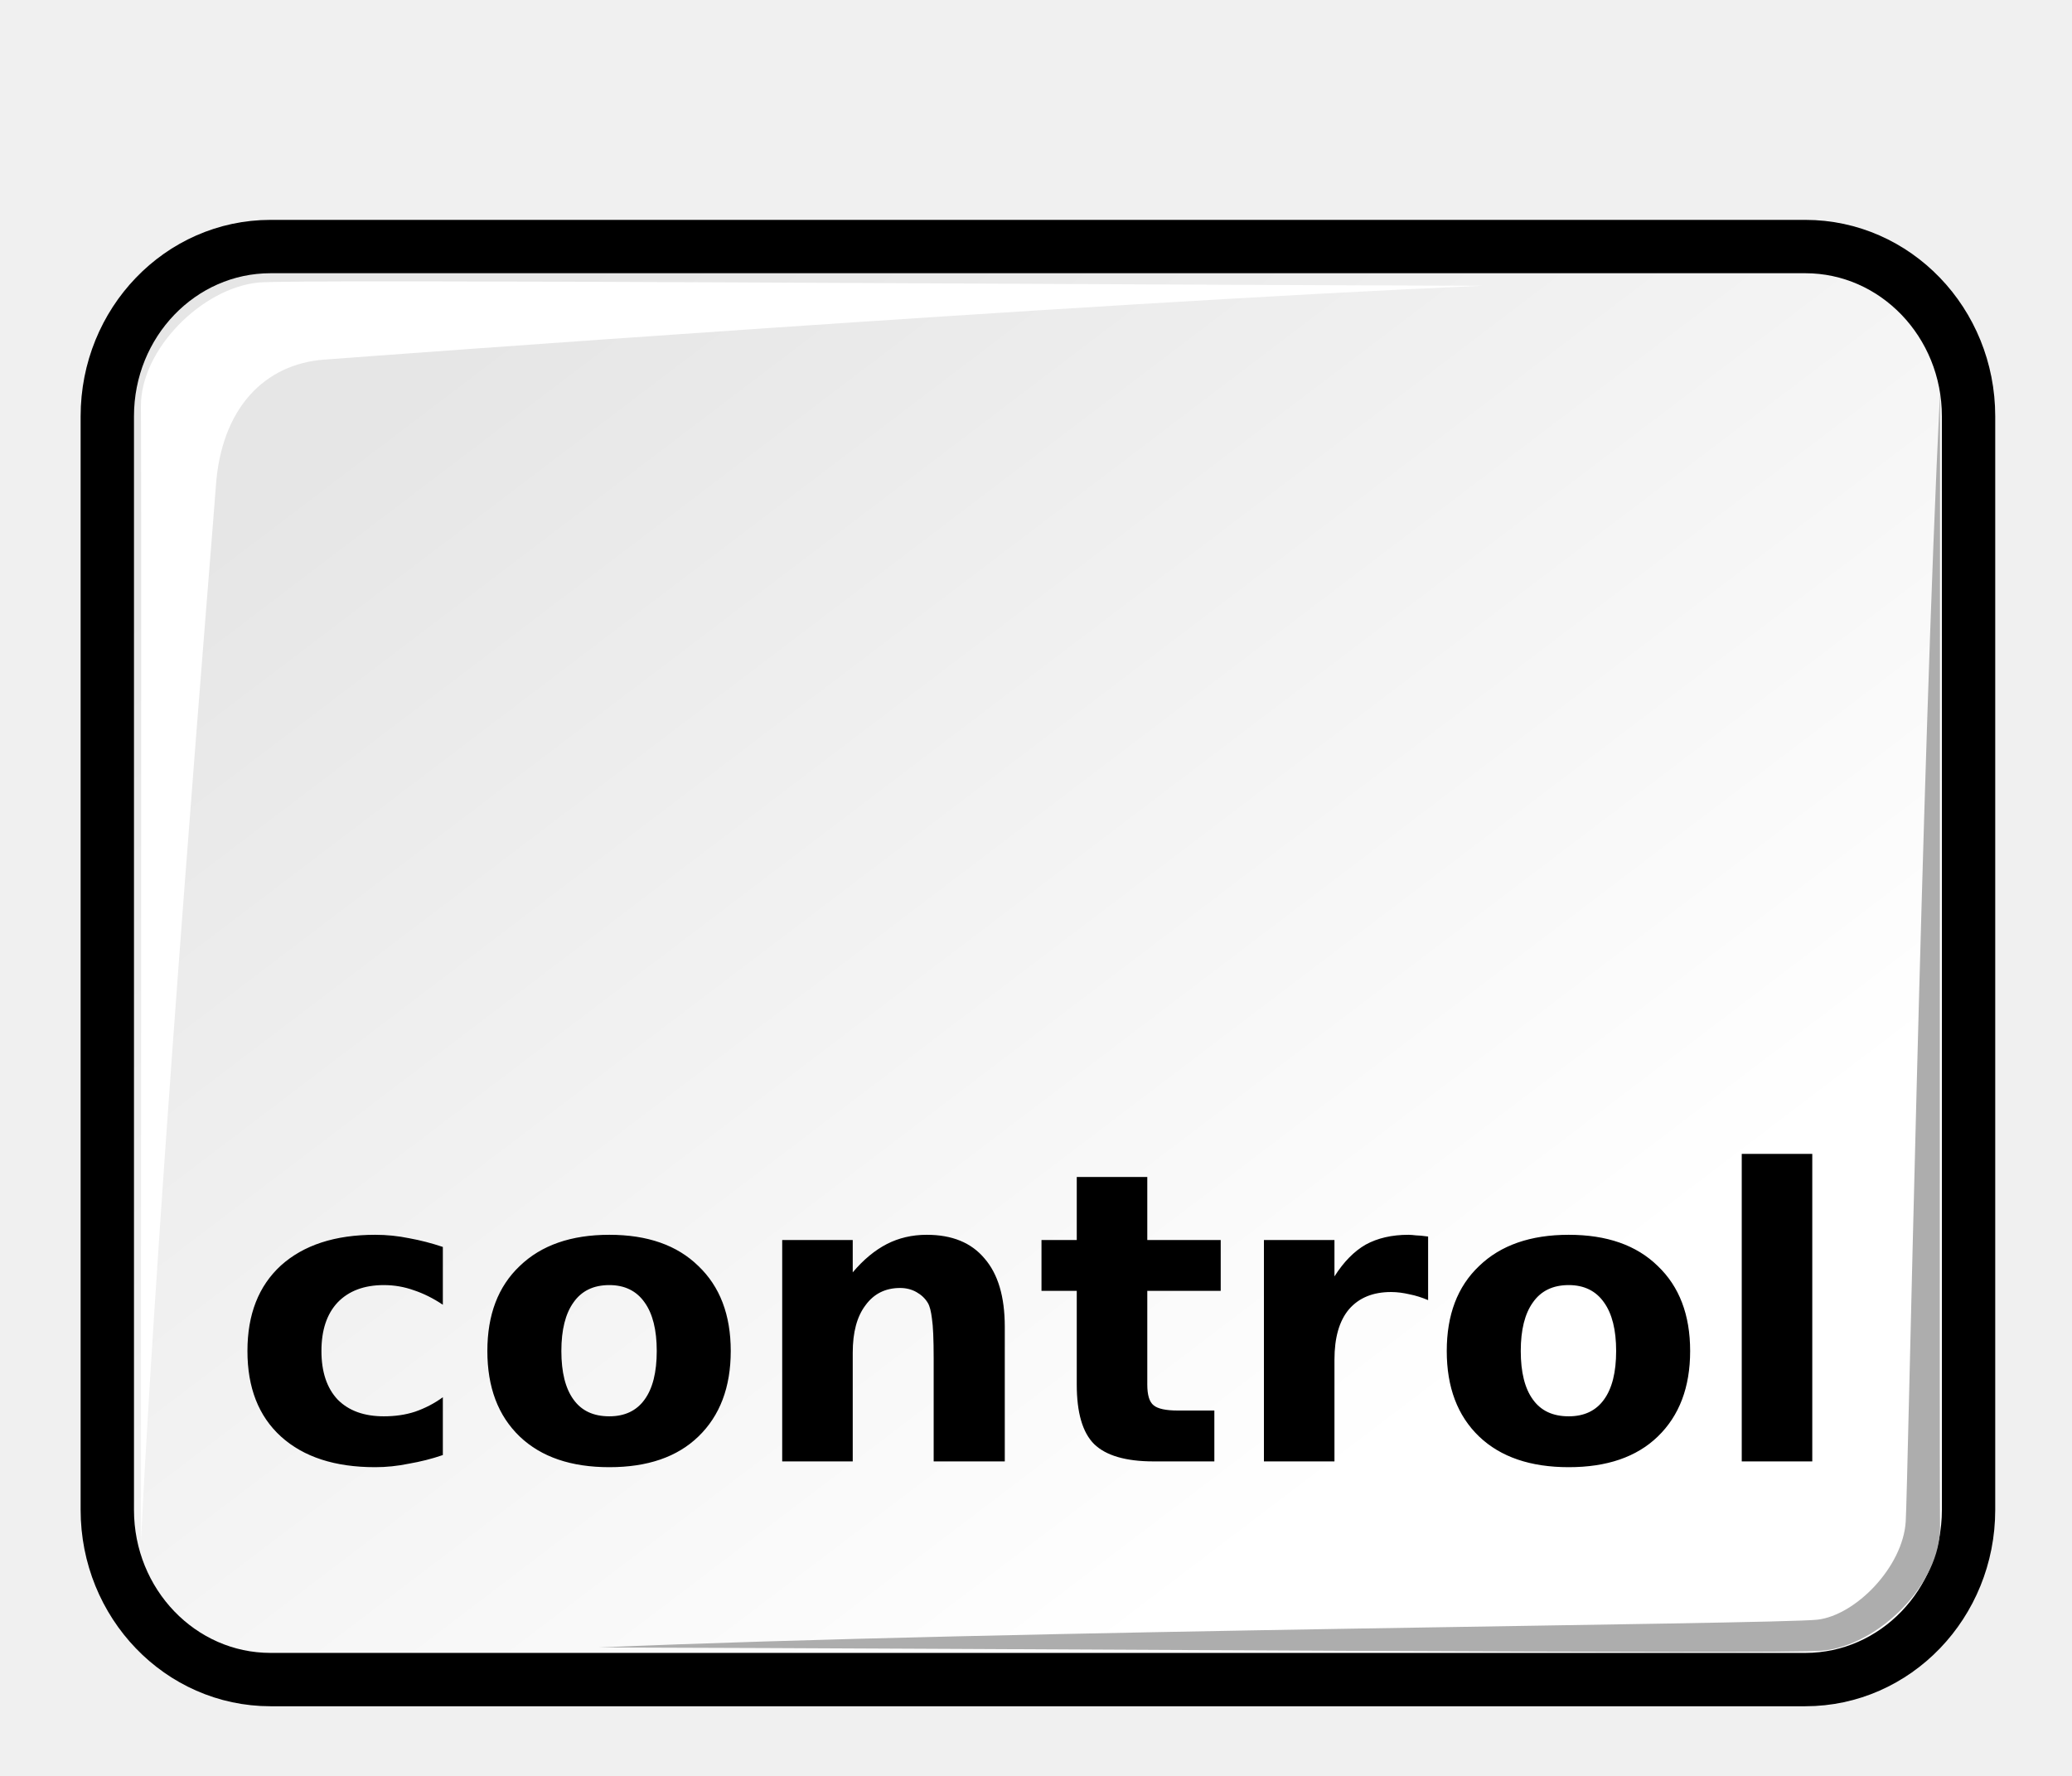
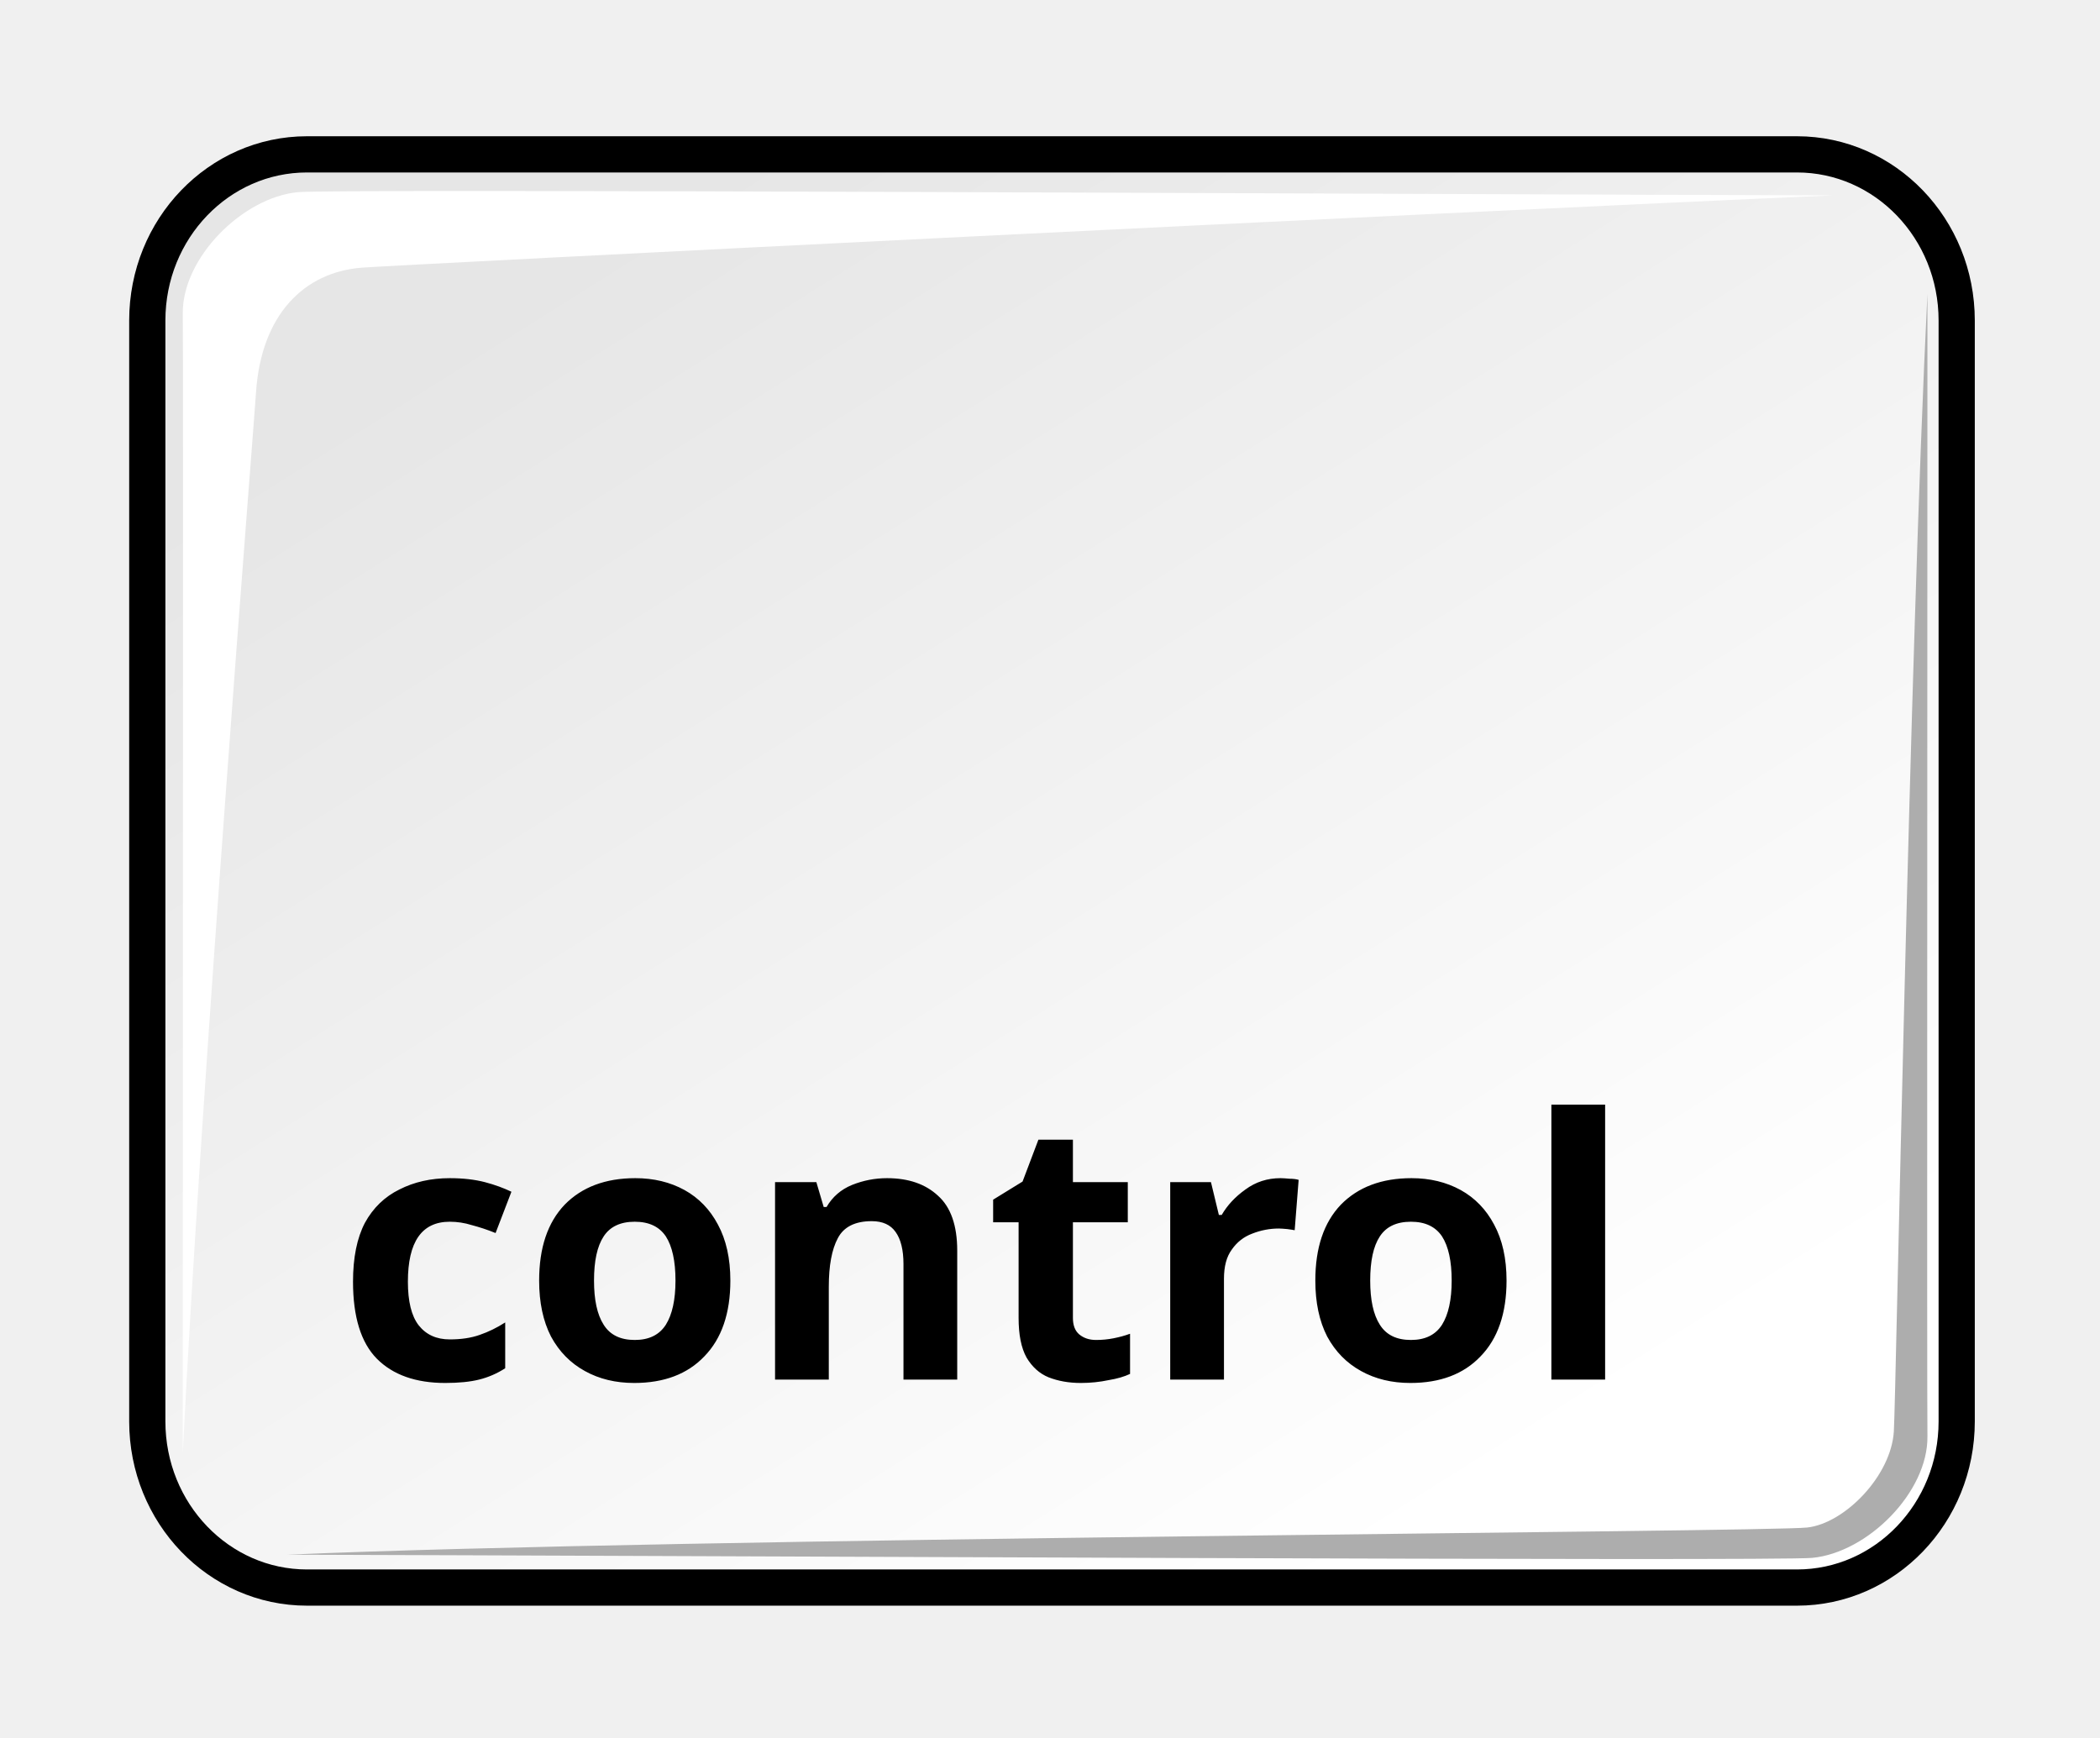
- <svg xmlns="http://www.w3.org/2000/svg" xmlns:xlink="http://www.w3.org/1999/xlink" width="56px" height="48px" id="svg1770" version="1.1">
+ <svg xmlns="http://www.w3.org/2000/svg" xmlns:xlink="http://www.w3.org/1999/xlink" id="svg1770" height="48" width="58" version="1.1">
  <defs id="defs3">
    <linearGradient id="linearGradient2103">
-       <stop id="stop2105" offset="0" style="stop-color:#e1e1e1;stop-opacity:1;" />
-       <stop id="stop2107" offset="1" style="stop-color:#a2a2a3;stop-opacity:1;" />
+       <stop style="stop-color:#ffffff;stop-opacity:1;" offset="0" id="stop2105" />
+       <stop style="stop-color:#e6e6e6;stop-opacity:1;" offset="1" id="stop2107" />
    </linearGradient>
    <linearGradient id="linearGradient2064">
-       <stop id="stop2066" offset="0" style="stop-color:#b2b2b2;stop-opacity:1;" />
-       <stop id="stop2068" offset="1" style="stop-color:#dcdcde;stop-opacity:1;" />
+       <stop style="stop-color:#b2b2b2;stop-opacity:1;" offset="0" id="stop2066" />
+       <stop style="stop-color:#dcdcde;stop-opacity:1;" offset="1" id="stop2068" />
    </linearGradient>
    <linearGradient id="linearGradient2052">
-       <stop id="stop2054" offset="0" style="stop-color:#aaaaaa;stop-opacity:1;" />
-       <stop id="stop2056" offset="1" style="stop-color:#c8c8ca;stop-opacity:1;" />
+       <stop style="stop-color:#aaaaaa;stop-opacity:1;" offset="0" id="stop2054" />
+       <stop style="stop-color:#c8c8ca;stop-opacity:1;" offset="1" id="stop2056" />
    </linearGradient>
    <linearGradient id="linearGradient1784">
-       <stop style="stop-color:#ffffff;stop-opacity:1;" offset="0" id="stop1785" />
-       <stop style="stop-color:#dcdcde;stop-opacity:1;" offset="1" id="stop1786" />
+       <stop id="stop1785" offset="0" style="stop-color:#ffffff;stop-opacity:1;" />
+       <stop id="stop1786" offset="1" style="stop-color:#dcdcde;stop-opacity:1;" />
    </linearGradient>
-     <linearGradient xlink:href="#linearGradient1784" id="linearGradient1789" gradientUnits="userSpaceOnUse" gradientTransform="matrix(1.593044,0,0,1.241206,-129.6924,-73.34169)" x1="250.054" y1="259.819" x2="511.689" y2="549.613" />
-     <linearGradient xlink:href="#linearGradient2052" id="linearGradient1794" gradientTransform="matrix(2.470094,0,0,0.404843,-5.695438,24.53693)" x1="205.673" y1="1468.668" x2="69.097" y2="1222.128" gradientUnits="userSpaceOnUse" />
-     <linearGradient xlink:href="#linearGradient2064" id="linearGradient1804" gradientTransform="matrix(0.493865,0,0,2.024845,-5.695438,24.53693)" x1="1390.407" y1="284.347" x2="1180.534" y2="65.462" gradientUnits="userSpaceOnUse" />
-     <linearGradient xlink:href="#linearGradient1784" id="linearGradient2083" gradientUnits="userSpaceOnUse" gradientTransform="matrix(1.593044,0,0,1.241206,-129.6924,-73.34169)" x1="250.054" y1="259.819" x2="511.689" y2="549.613" />
-     <linearGradient xlink:href="#linearGradient2052" id="linearGradient2085" gradientUnits="userSpaceOnUse" gradientTransform="matrix(2.470094,0,0,0.404843,-5.695438,24.53693)" x1="205.673" y1="1468.668" x2="69.097" y2="1222.128" />
-     <linearGradient xlink:href="#linearGradient2064" id="linearGradient2087" gradientUnits="userSpaceOnUse" gradientTransform="matrix(0.493865,0,0,2.024845,-5.695438,24.53693)" x1="1390.407" y1="284.347" x2="1180.534" y2="65.462" />
-     <linearGradient xlink:href="#linearGradient2064" id="linearGradient2094" gradientUnits="userSpaceOnUse" gradientTransform="matrix(0.02919086,0,0,0.119682,11.90859,7.804527)" x1="1390.407" y1="284.347" x2="1180.534" y2="65.462" />
-     <linearGradient xlink:href="#linearGradient2052" id="linearGradient2098" gradientUnits="userSpaceOnUse" gradientTransform="matrix(0.146,0,0,0.02392903,0.716466,7.804527)" x1="205.673" y1="1468.668" x2="69.097" y2="1222.128" />
-     <linearGradient xlink:href="#linearGradient2103" id="linearGradient2101" gradientUnits="userSpaceOnUse" gradientTransform="matrix(1.40967,0,0,1.098332,-8.853555,-5.868595)" x1="34.792" y1="42.567" x2="13.166" y2="15.033" />
-     <linearGradient xlink:href="#linearGradient2064" id="linearGradient9457" gradientUnits="userSpaceOnUse" gradientTransform="matrix(0.02919086,0,0,0.119682,11.90859,9.723532)" x1="1390.407" y1="284.347" x2="1180.534" y2="65.462" />
-     <linearGradient xlink:href="#linearGradient2052" id="linearGradient9461" gradientUnits="userSpaceOnUse" gradientTransform="matrix(0.146,0,0,0.02392903,0.716466,9.723532)" x1="205.673" y1="1468.668" x2="69.097" y2="1222.128" />
-     <linearGradient xlink:href="#linearGradient2103" id="linearGradient9464" gradientUnits="userSpaceOnUse" gradientTransform="matrix(1.40967,0,0,1.098332,-8.853555,-3.94959)" x1="34.792" y1="42.567" x2="13.166" y2="15.033" />
-     <linearGradient xlink:href="#linearGradient2103-1" id="linearGradient2728" gradientUnits="userSpaceOnUse" gradientTransform="matrix(1.135639,0,0,1.098332,-5.414986,-3.94959)" x1="34.792" y1="42.567" x2="13.166" y2="15.033" />
-     <linearGradient id="linearGradient2103-1">
-       <stop style="stop-color:#ffffff;stop-opacity:1;" offset="0" id="stop2105-5" />
-       <stop style="stop-color:#e6e6e6;stop-opacity:1;" offset="1" id="stop2107-9" />
-     </linearGradient>
-     <linearGradient y2="15.033" x2="13.166" y1="42.567" x1="34.792" gradientTransform="matrix(1.135639,0,0,1.098332,-6.644308,-3.91926)" gradientUnits="userSpaceOnUse" id="linearGradient3701" xlink:href="#linearGradient2103-1" />
+     <linearGradient y2="549.613" x2="511.689" y1="259.819" x1="250.054" gradientTransform="matrix(1.593044,0,0,1.241206,-129.6924,-73.34169)" gradientUnits="userSpaceOnUse" id="linearGradient1789" xlink:href="#linearGradient1784" />
+     <linearGradient gradientUnits="userSpaceOnUse" y2="1222.128" x2="69.097" y1="1468.668" x1="205.673" gradientTransform="matrix(2.470094,0,0,0.404843,-5.695438,24.53693)" id="linearGradient1794" xlink:href="#linearGradient2052" />
+     <linearGradient gradientUnits="userSpaceOnUse" y2="65.462" x2="1180.534" y1="284.347" x1="1390.407" gradientTransform="matrix(0.493865,0,0,2.024845,-5.695438,24.53693)" id="linearGradient1804" xlink:href="#linearGradient2064" />
+     <linearGradient y2="549.613" x2="511.689" y1="259.819" x1="250.054" gradientTransform="matrix(1.593044,0,0,1.241206,-129.6924,-73.34169)" gradientUnits="userSpaceOnUse" id="linearGradient2083" xlink:href="#linearGradient1784" />
+     <linearGradient y2="1222.128" x2="69.097" y1="1468.668" x1="205.673" gradientTransform="matrix(2.470094,0,0,0.404843,-5.695438,24.53693)" gradientUnits="userSpaceOnUse" id="linearGradient2085" xlink:href="#linearGradient2052" />
+     <linearGradient y2="65.462" x2="1180.534" y1="284.347" x1="1390.407" gradientTransform="matrix(0.493865,0,0,2.024845,-5.695438,24.53693)" gradientUnits="userSpaceOnUse" id="linearGradient2087" xlink:href="#linearGradient2064" />
+     <linearGradient y2="65.462" x2="1180.534" y1="284.347" x1="1390.407" gradientTransform="matrix(0.02351632,0,0,0.119682,11.31112,7.804527)" gradientUnits="userSpaceOnUse" id="linearGradient2094" xlink:href="#linearGradient2064" />
+     <linearGradient y2="1222.128" x2="69.097" y1="1468.668" x1="205.673" gradientTransform="matrix(0.117618,0,0,0.02392903,2.29468,7.804527)" gradientUnits="userSpaceOnUse" id="linearGradient2098" xlink:href="#linearGradient2052" />
+     <linearGradient y2="15.033" x2="13.166" y1="42.567" x1="34.792" gradientTransform="matrix(1.135639,0,0,1.098332,-5.414986,-5.868595)" gradientUnits="userSpaceOnUse" id="linearGradient2101" xlink:href="#linearGradient2103" />
+     <linearGradient xlink:href="#linearGradient2103" id="linearGradient2416" gradientUnits="userSpaceOnUse" gradientTransform="matrix(1.135639,0,0,1.098332,-5.414986,-5.868595)" x1="34.792" y1="42.567" x2="13.166" y2="15.033" />
+     <linearGradient xlink:href="#linearGradient2052" id="linearGradient2418" gradientUnits="userSpaceOnUse" gradientTransform="matrix(0.117618,0,0,0.02392903,2.29468,7.804527)" x1="205.673" y1="1468.668" x2="69.097" y2="1222.128" />
+     <linearGradient xlink:href="#linearGradient2064" id="linearGradient2420" gradientUnits="userSpaceOnUse" gradientTransform="matrix(0.02351632,0,0,0.119682,11.31112,7.804527)" x1="1390.407" y1="284.347" x2="1180.534" y2="65.462" />
+     <linearGradient xlink:href="#linearGradient2064" id="linearGradient2721" gradientUnits="userSpaceOnUse" gradientTransform="matrix(0.02351632,0,0,0.119682,11.31112,9.723532)" x1="1390.407" y1="284.347" x2="1180.534" y2="65.462" />
+     <linearGradient xlink:href="#linearGradient2052" id="linearGradient2725" gradientUnits="userSpaceOnUse" gradientTransform="matrix(0.117618,0,0,0.02392903,2.29468,9.723532)" x1="205.673" y1="1468.668" x2="69.097" y2="1222.128" />
+     <linearGradient xlink:href="#linearGradient2103" id="linearGradient2728" gradientUnits="userSpaceOnUse" gradientTransform="matrix(1.396584,0,0,1.118309,-7.581624,-6.440144)" x1="34.792" y1="42.567" x2="13.166" y2="15.033" />
  </defs>
  <g id="layer1">
-     <rect ry="4.588" rx="4.412" y="6.664" x="2.9" height="38.733" width="50.304" id="rect1788-4" style="fill:url(#linearGradient3701);fill-opacity:1;stroke:#000000;stroke-width:1.442;stroke-linecap:round;stroke-linejoin:miter;stroke-miterlimit:4;stroke-opacity:1;stroke-dasharray:none;stroke-dashoffset:0" />
-     <path style="fill:#ffffff;fill-opacity:1;stroke:none" d="m 3.809,41.666 c 0,-10.224 0.016,-29.394 0,-30.671 -0.02,-1.542 1.647,-3.212 3.182,-3.359 1.024,-0.098 22.038,0.059 33.057,0.088 -10.842,0.471 -30.188,1.914 -31.288,1.996 -1.597,0.12 -2.79,1.297 -2.929,3.46 -0.06,0.931 -1.521,18.379 -2.022,28.485 z" id="path3618" />
-     <path style="fill:#adadad;fill-opacity:1;stroke:none" d="m 52.434,10.587 c 0,10.224 -0.016,29.394 0,30.671 0.02,1.542 -1.647,3.212 -3.182,3.359 -1.024,0.098 -22.038,-0.059 -33.057,-0.088 10.842,-0.471 31.83,-0.624 32.925,-0.751 1.035,-0.12 2.31,-1.427 2.386,-2.652 0.058,-0.931 0.427,-20.432 0.928,-30.538 z" id="path3618-6" />
-     <text xml:space="preserve" style="font-size:10.94px;font-style:normal;font-variant:normal;font-weight:bold;font-stretch:normal;text-align:start;line-height:125%;writing-mode:lr-tb;text-anchor:start;fill:#000000;fill-opacity:1;stroke:none;font-family:Bitstream Vera Sans;-inkscape-font-specification:Bitstream Vera Sans Bold" x="6.218" y="39.499" id="text2866">
-       <tspan id="tspan2868" x="6.218" y="39.499">control</tspan>
+     <rect ry="4.588" rx="4.412" y="4.263" x="4.068" height="39.583" width="49.974" id="rect1788" style="fill:url(#linearGradient2728);fill-opacity:1;stroke:#000000;stroke-width:1;stroke-linecap:round;stroke-linejoin:miter;stroke-miterlimit:4;stroke-opacity:1;stroke-dasharray:none;stroke-dashoffset:0" />
+     <text id="text14572" y="38.1" x="9.295" style="font-size:10px;font-style:normal;font-variant:normal;font-weight:bold;font-stretch:normal;text-align:start;line-height:125%;writing-mode:lr-tb;text-anchor:start;fill:#000000;fill-opacity:1;stroke:none;font-family:Verdana;-inkscape-font-specification:Verdana" xml:space="preserve">
+       <tspan y="38.1" x="9.295" id="tspan14574" style="font-size:10px;text-align:start;text-anchor:start;fill:#000000">control</tspan>
    </text>
+     <path style="fill:#ffffff;fill-opacity:1;stroke:none" d="m 5.048,40.132 c 0,-10.224 0.016,-30.189 0,-31.466 C 5.028,7.124 6.695,5.454 8.23,5.307 9.254,5.209 39.606,5.366 50.625,5.396 39.782,5.867 11.099,7.309 10,7.392 8.402,7.512 7.209,8.689 7.07,10.852 7.011,11.782 5.549,30.026 5.048,40.132 z" id="path3618" />
+     <path style="fill:#adadad;fill-opacity:1;stroke:none" d="m 53.234,8.112 c 0,10.224 -0.016,30.277 0,31.555 0.02,1.542 -1.647,3.212 -3.182,3.359 -1.024,0.098 -31.095,-0.059 -42.114,-0.088 10.842,-0.471 40.887,-0.624 41.982,-0.751 1.035,-0.12 2.31,-1.427 2.386,-2.652 0.058,-0.931 0.427,-21.316 0.928,-31.422 z" id="path3618-6" />
  </g>
</svg>
